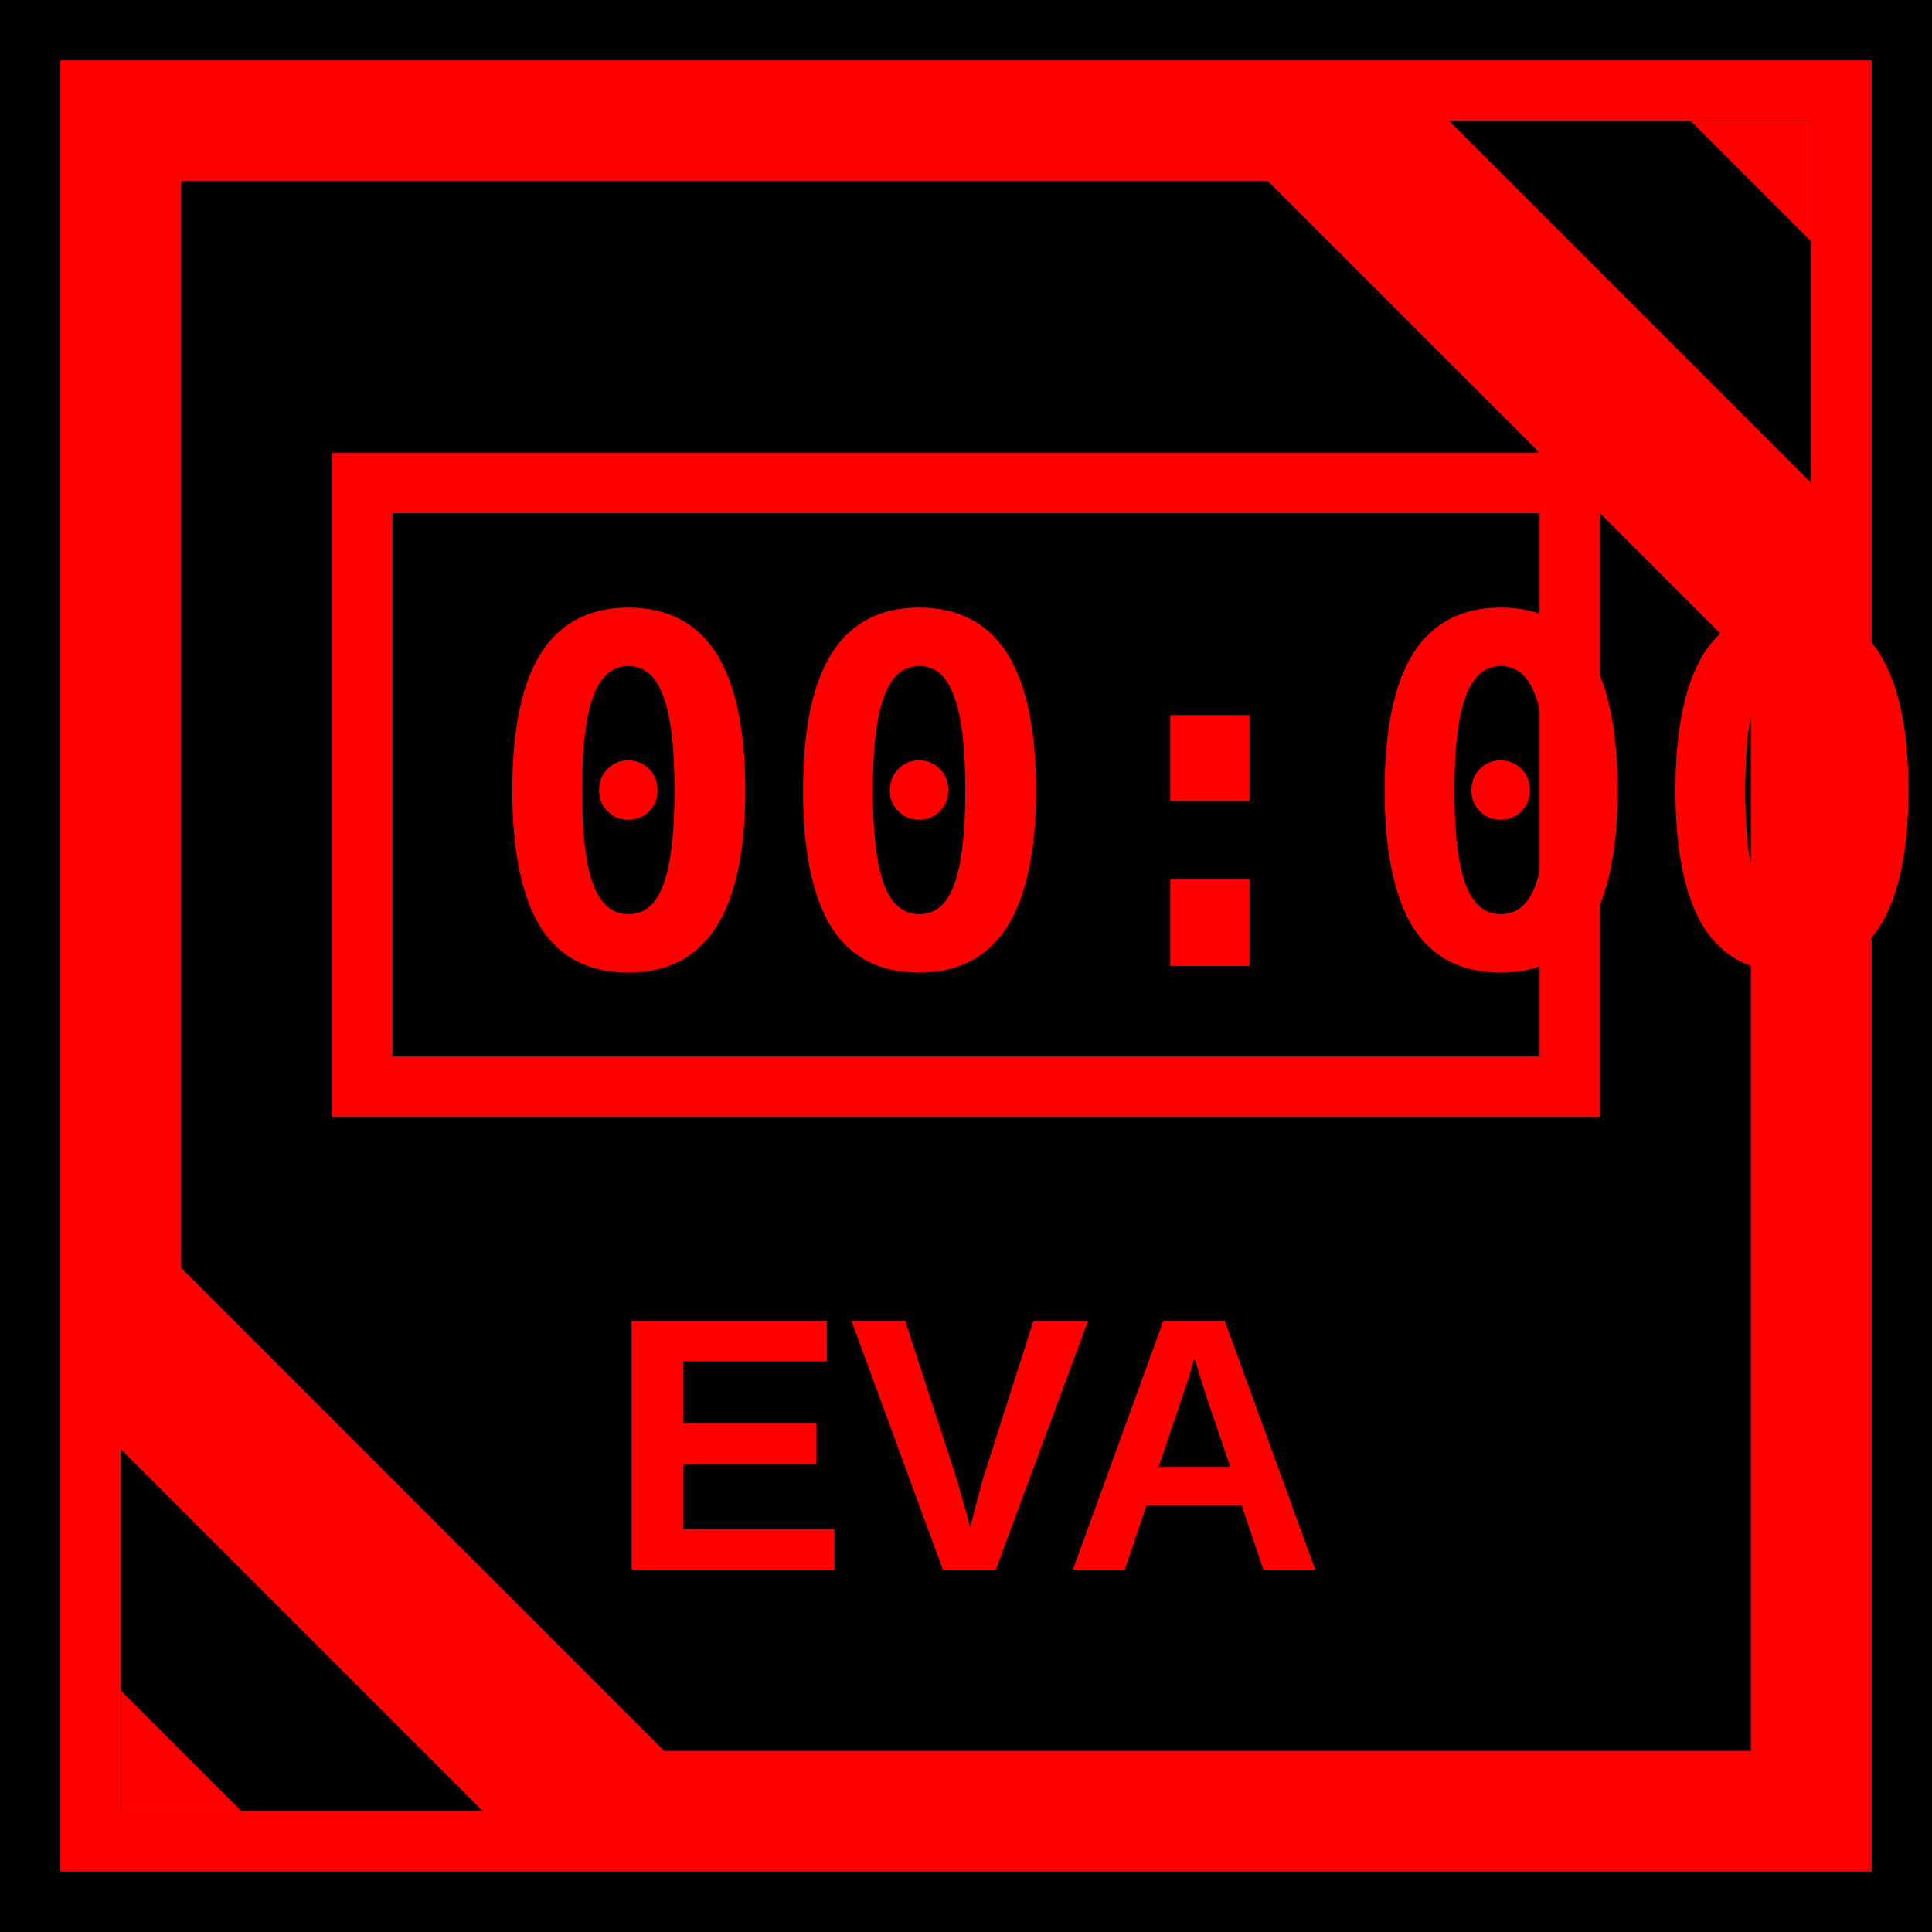
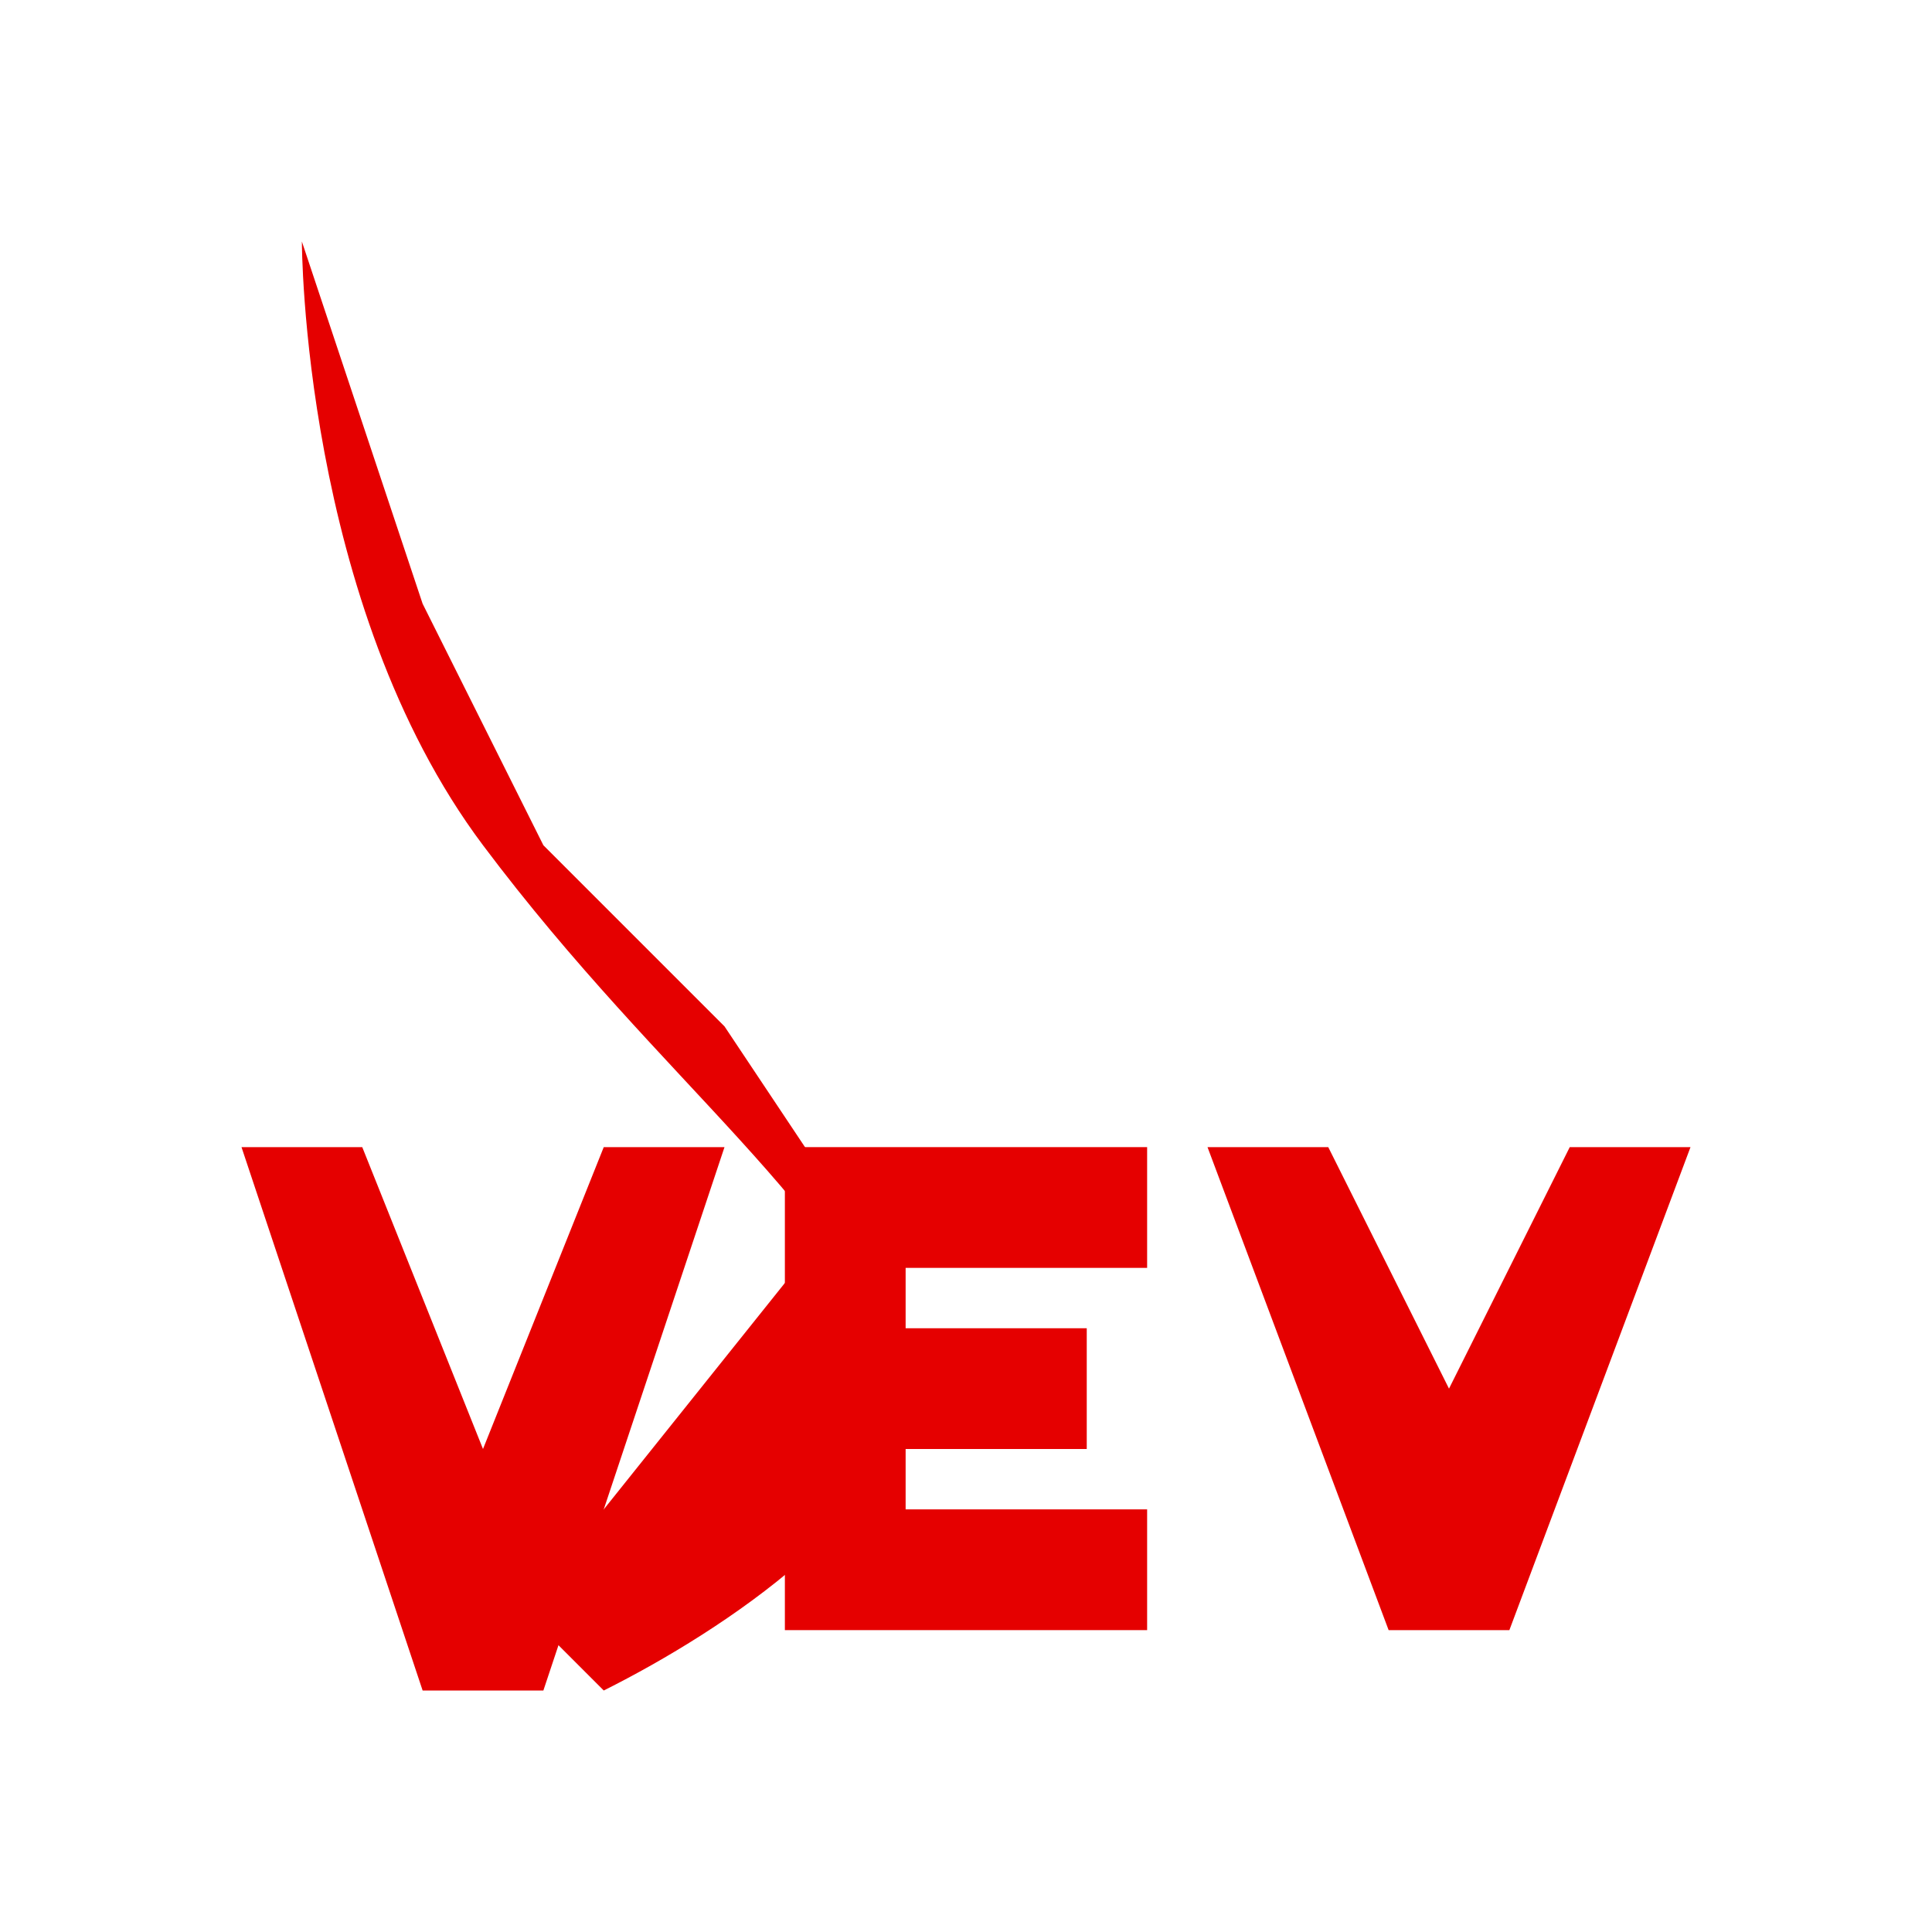
<svg xmlns="http://www.w3.org/2000/svg" width="32" height="32" viewBox="0 0 32 32">
-   <rect width="32" height="32" fill="#000000" />
-   <rect x="2" y="2" width="28" height="28" fill="none" stroke="#FF0000" stroke-width="2" />
-   <g>
-     <path d="M20,2 L30,2 L30,12 Z" fill="#FF0000" />
-     <path d="M24,2 L30,2 L30,8 Z" fill="#000000" />
-     <path d="M28,2 L30,2 L30,4 Z" fill="#FF0000" />
-   </g>
-   <g>
-     <path d="M2,20 L2,30 L12,30 Z" fill="#FF0000" />
-     <path d="M2,24 L2,30 L8,30 Z" fill="#000000" />
-     <path d="M2,28 L2,30 L4,30 Z" fill="#FF0000" />
-   </g>
-   <rect x="6" y="8" width="20" height="10" fill="#000000" stroke="#FF0000" />
-   <g fill="#FF0000" font-family="monospace" font-weight="bold">
-     <text x="8" y="16" font-size="8">00:00</text>
-   </g>
-   <g fill="#FF0000" font-family="Arial, sans-serif" font-weight="bold">
-     <text x="16" y="26" font-size="6" text-anchor="middle">EVA</text>
-   </g>
+   <rect width="32" height="32" fill="#FFFFFF" />
+   <path d="     M5,4      C5,4 5,10 8,14      C11,18 14,20 15,23     C15,25 12,27 10,28     L8,26     L10,25     L14,20     L12,17     L9,14     L7,10     L5,4 Z" fill="#E50000" />
+   <path d="M4,19 L6,19 L8,24 L10,19 L12,19 L9,28 L7,28 Z" fill="#E50000" />
+   <path d="M13,19 L19,19 L19,21 L15,21 L15,22 L18,22 L18,24 L15,24 L15,25 L19,25 L19,27 L13,27 Z" fill="#E50000" />
+   <path d="M20,19 L22,19 L24,23 L26,19 L28,19 L25,27 L23,27 Z" fill="#E50000" />
</svg>
